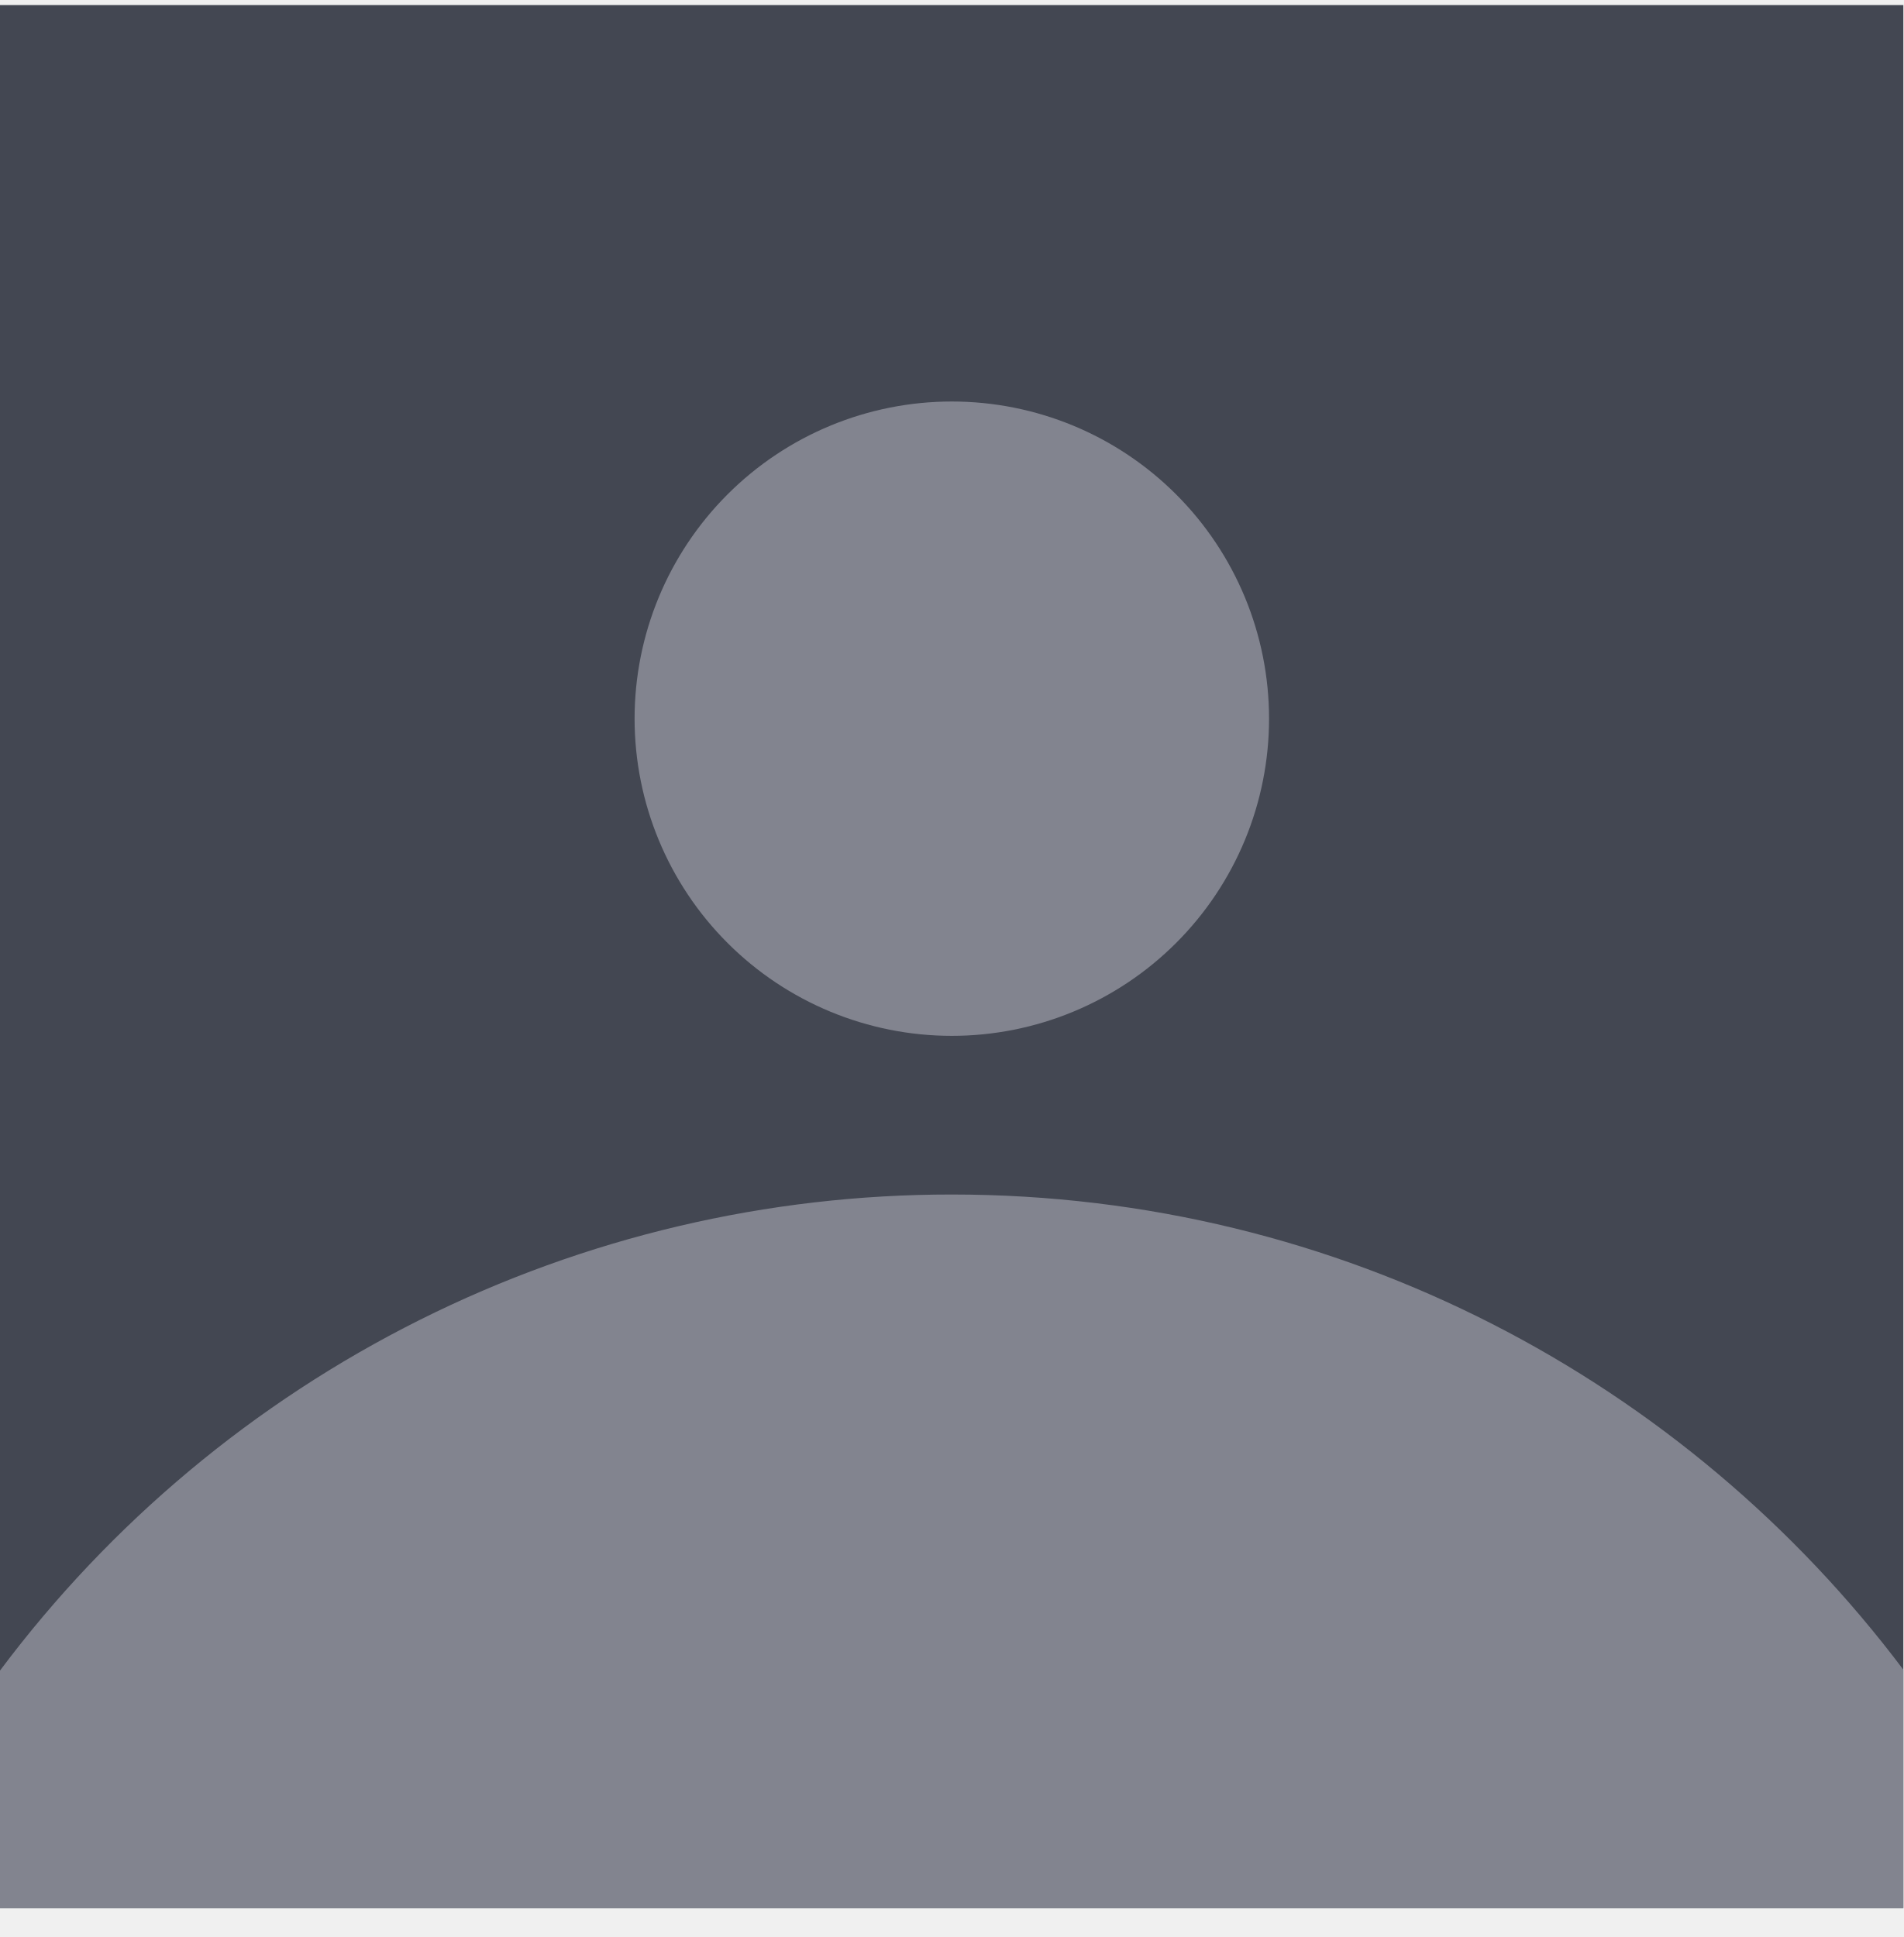
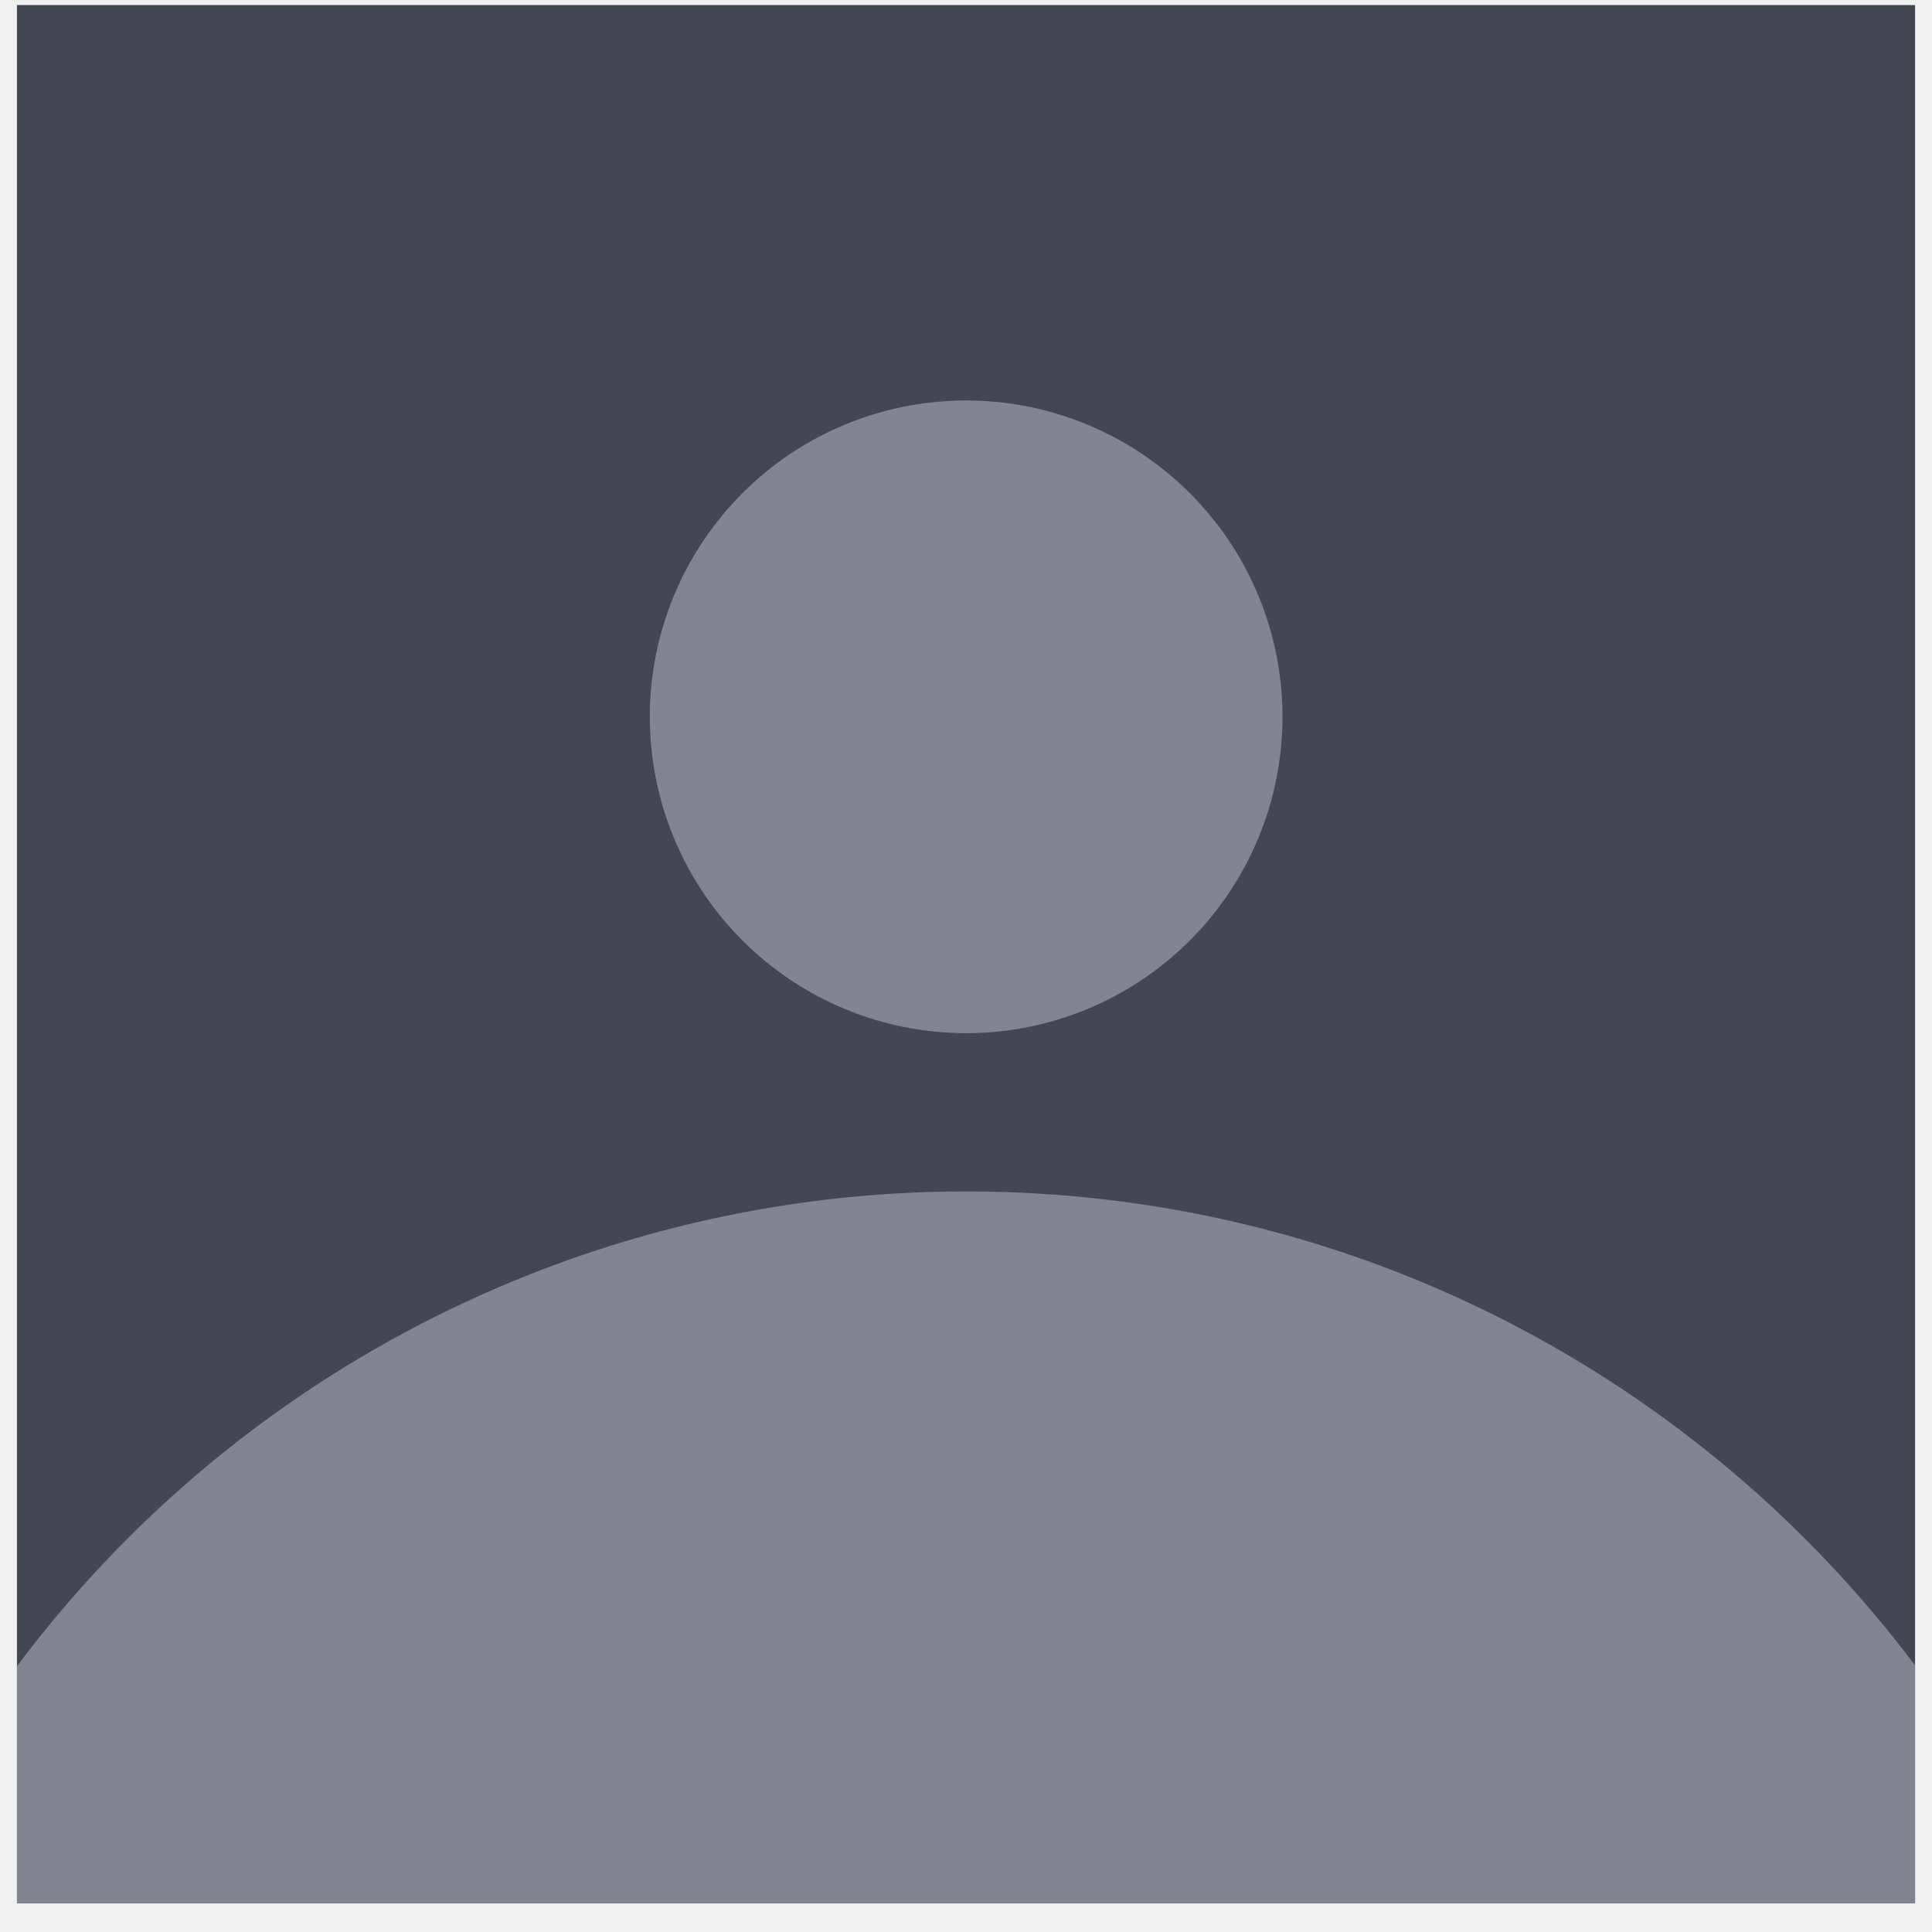
- <svg xmlns="http://www.w3.org/2000/svg" width="56" height="57" viewBox="0 0 56 57" fill="none">
+ <svg xmlns="http://www.w3.org/2000/svg" width="44" height="44" viewBox="0 0 56 57" fill="none">
  <g clip-path="url(#clip0_783_3587)">
    <rect width="56" height="56" transform="translate(0 0.148438)" fill="#434752" />
    <path d="M56 49.134V56.151H0V49.16C3.257 44.807 7.485 41.274 12.348 38.842C17.21 36.41 22.573 35.146 28.009 35.151C39.452 35.151 49.616 40.643 56 49.134ZM37.338 21.148C37.338 23.624 36.355 25.998 34.604 27.748C32.854 29.498 30.48 30.482 28.005 30.482C25.529 30.482 23.155 29.498 21.405 27.748C19.655 25.998 18.671 23.624 18.671 21.148C18.671 18.673 19.655 16.299 21.405 14.549C23.155 12.798 25.529 11.815 28.005 11.815C30.48 11.815 32.854 12.798 34.604 14.549C36.355 16.299 37.338 18.673 37.338 21.148Z" fill="#82848F" />
  </g>
  <defs>
    <clipPath id="clip0_783_3587">
      <rect width="56" height="56" fill="white" transform="translate(0 0.148438)" />
    </clipPath>
  </defs>
</svg>
